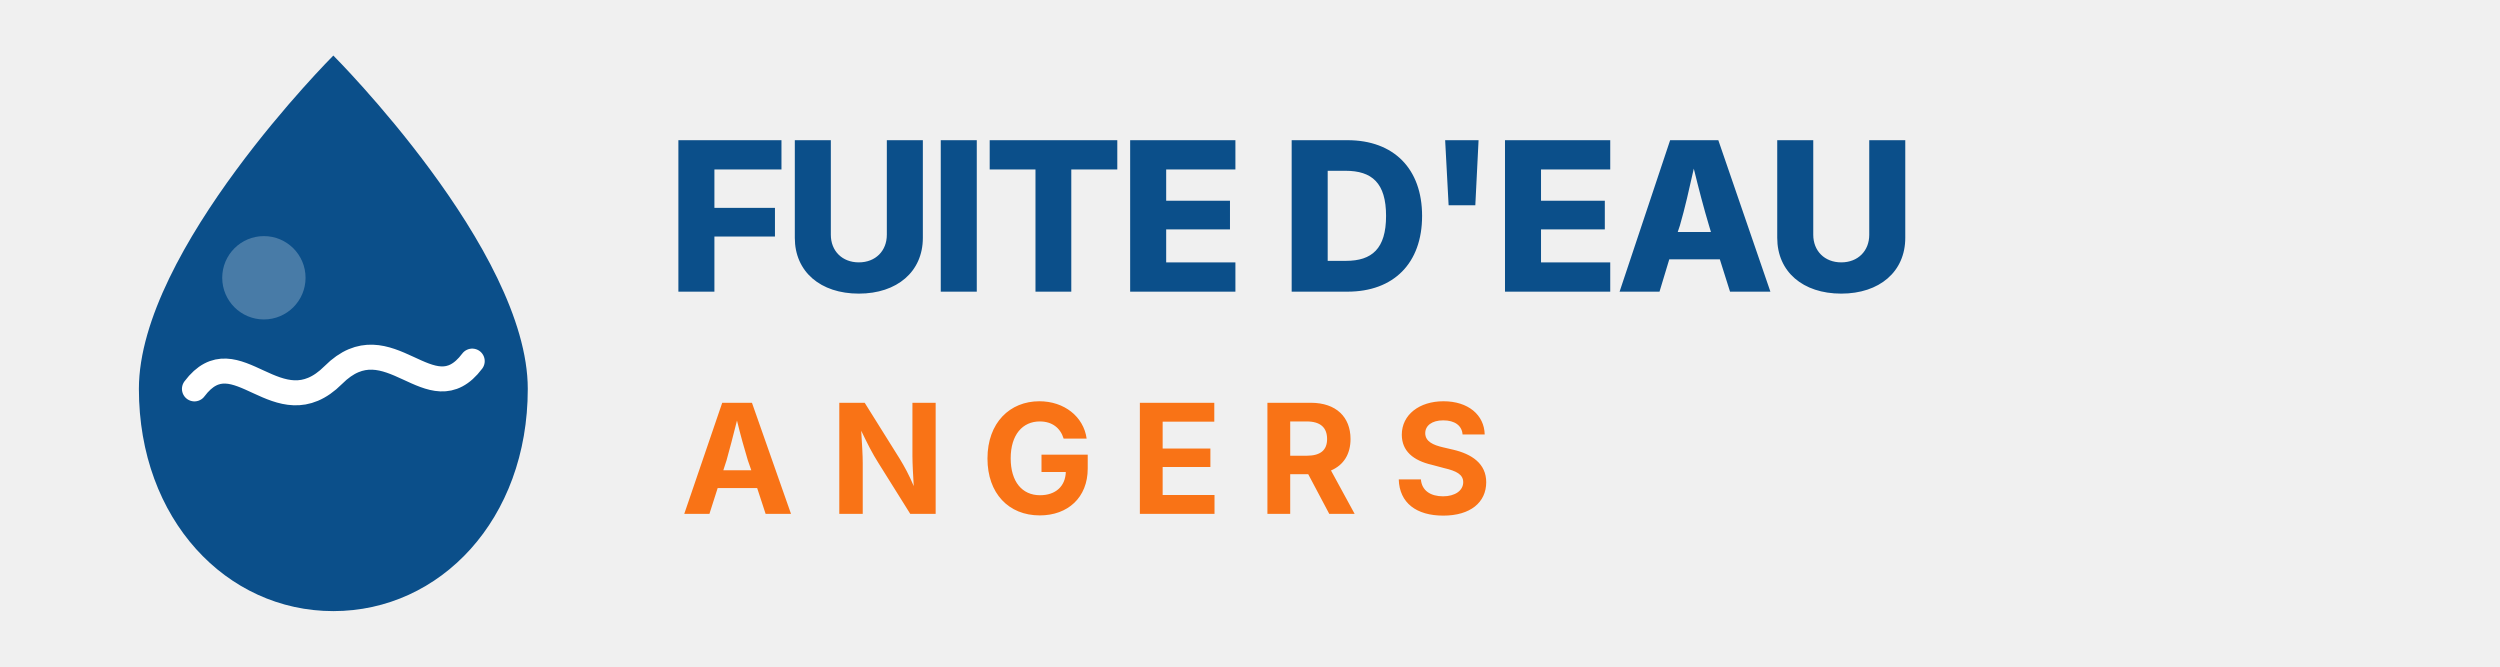
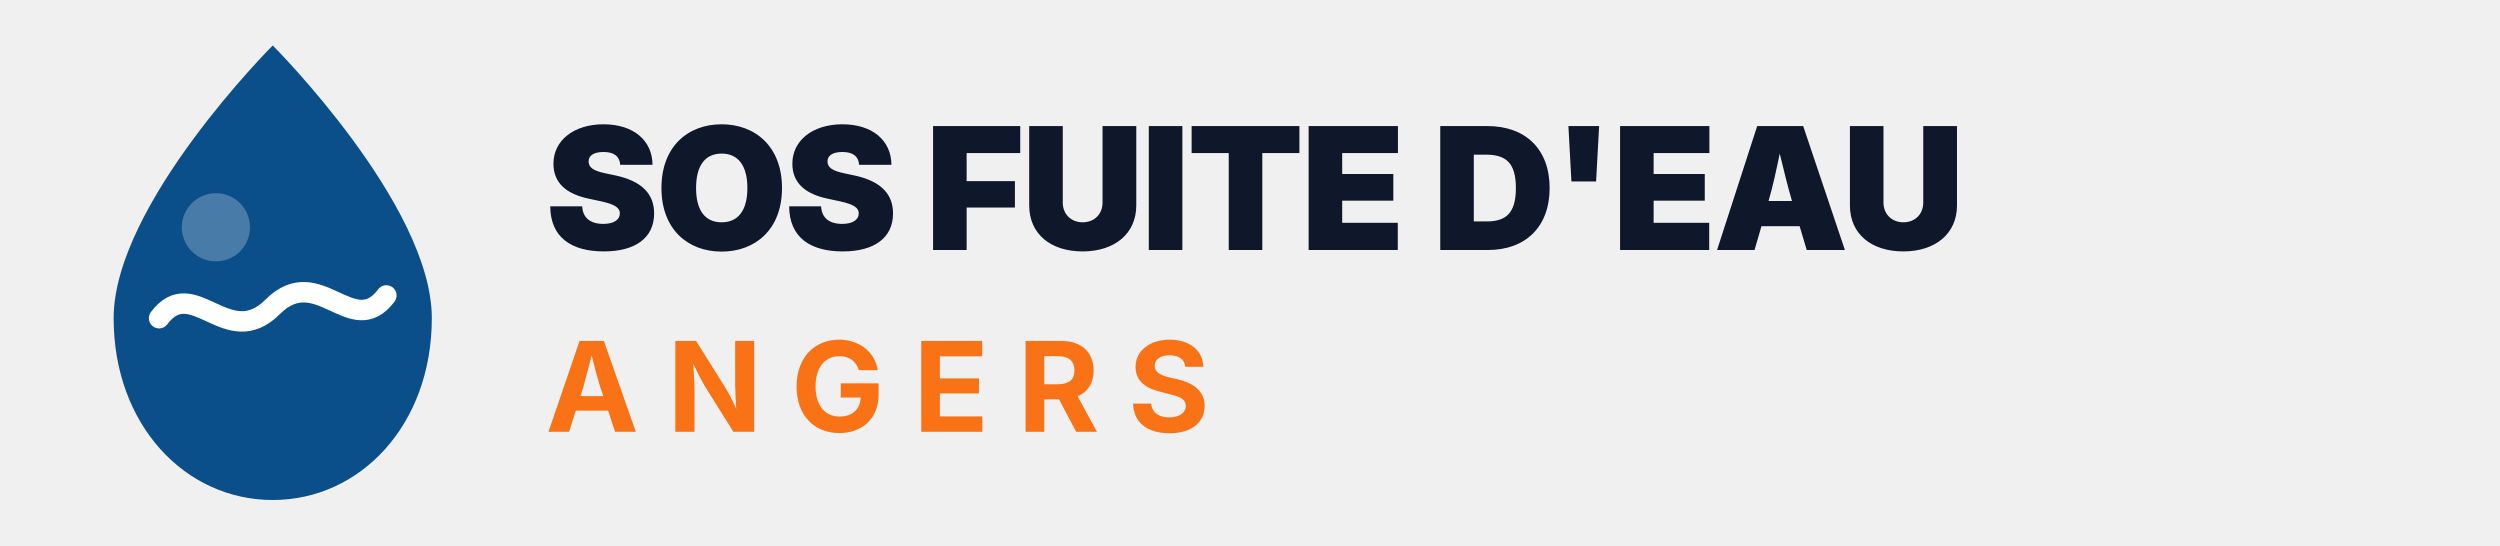
- <svg xmlns="http://www.w3.org/2000/svg" viewBox="0 0 180 48" role="img" aria-label="Fuite d'Eau Angers">
-   <path d="M24 4 C24 4, 10 18, 10 28 C10 37.4 16.3 44 24 44 C31.7 44 38 37.4 38 28 C38 18 24 4 24 4Z" fill="#0B4F8A" />
-   <path d="M14 28 C17 24, 20 31, 24 27 C28 23, 31 30, 34 26" fill="none" stroke="white" stroke-width="1.8" stroke-linecap="round" />
+ <svg xmlns="http://www.w3.org/2000/svg" viewBox="0 0 220 48" role="img" aria-label="SOS Fuite d'Eau Angers">
+   <path d="M24 4C24 4 10 18 10 28c0 9.4 6.3 16 14 16s14-6.6 14-16C38 18 24 4 24 4Z" fill="#0B4F8A" />
+   <path d="M14 28C17 24 20 31 24 27C28 23 31 30 34 26" fill="none" stroke="white" stroke-width="1.8" stroke-linecap="round" />
  <circle cx="19" cy="20" r="3" fill="white" opacity="0.25" />
-   <text x="48" y="21" font-family="system-ui,-apple-system,sans-serif" font-weight="800" font-size="15" fill="#0B4F8A" letter-spacing="-0.4">FUITE D'EAU</text>
-   <text x="49" y="37" font-family="system-ui,-apple-system,sans-serif" font-weight="700" font-size="11" fill="#F97316" letter-spacing="2.5">ANGERS</text>
+   <text x="48" y="22" font-family="system-ui,-apple-system,sans-serif" font-weight="900" font-size="15" fill="#0F172A" letter-spacing="-0.3">SOS FUITE D'EAU</text>
+   <text x="48" y="38" font-family="system-ui,-apple-system,sans-serif" font-weight="700" font-size="11" fill="#F97316" letter-spacing="2.5">ANGERS</text>
</svg>
